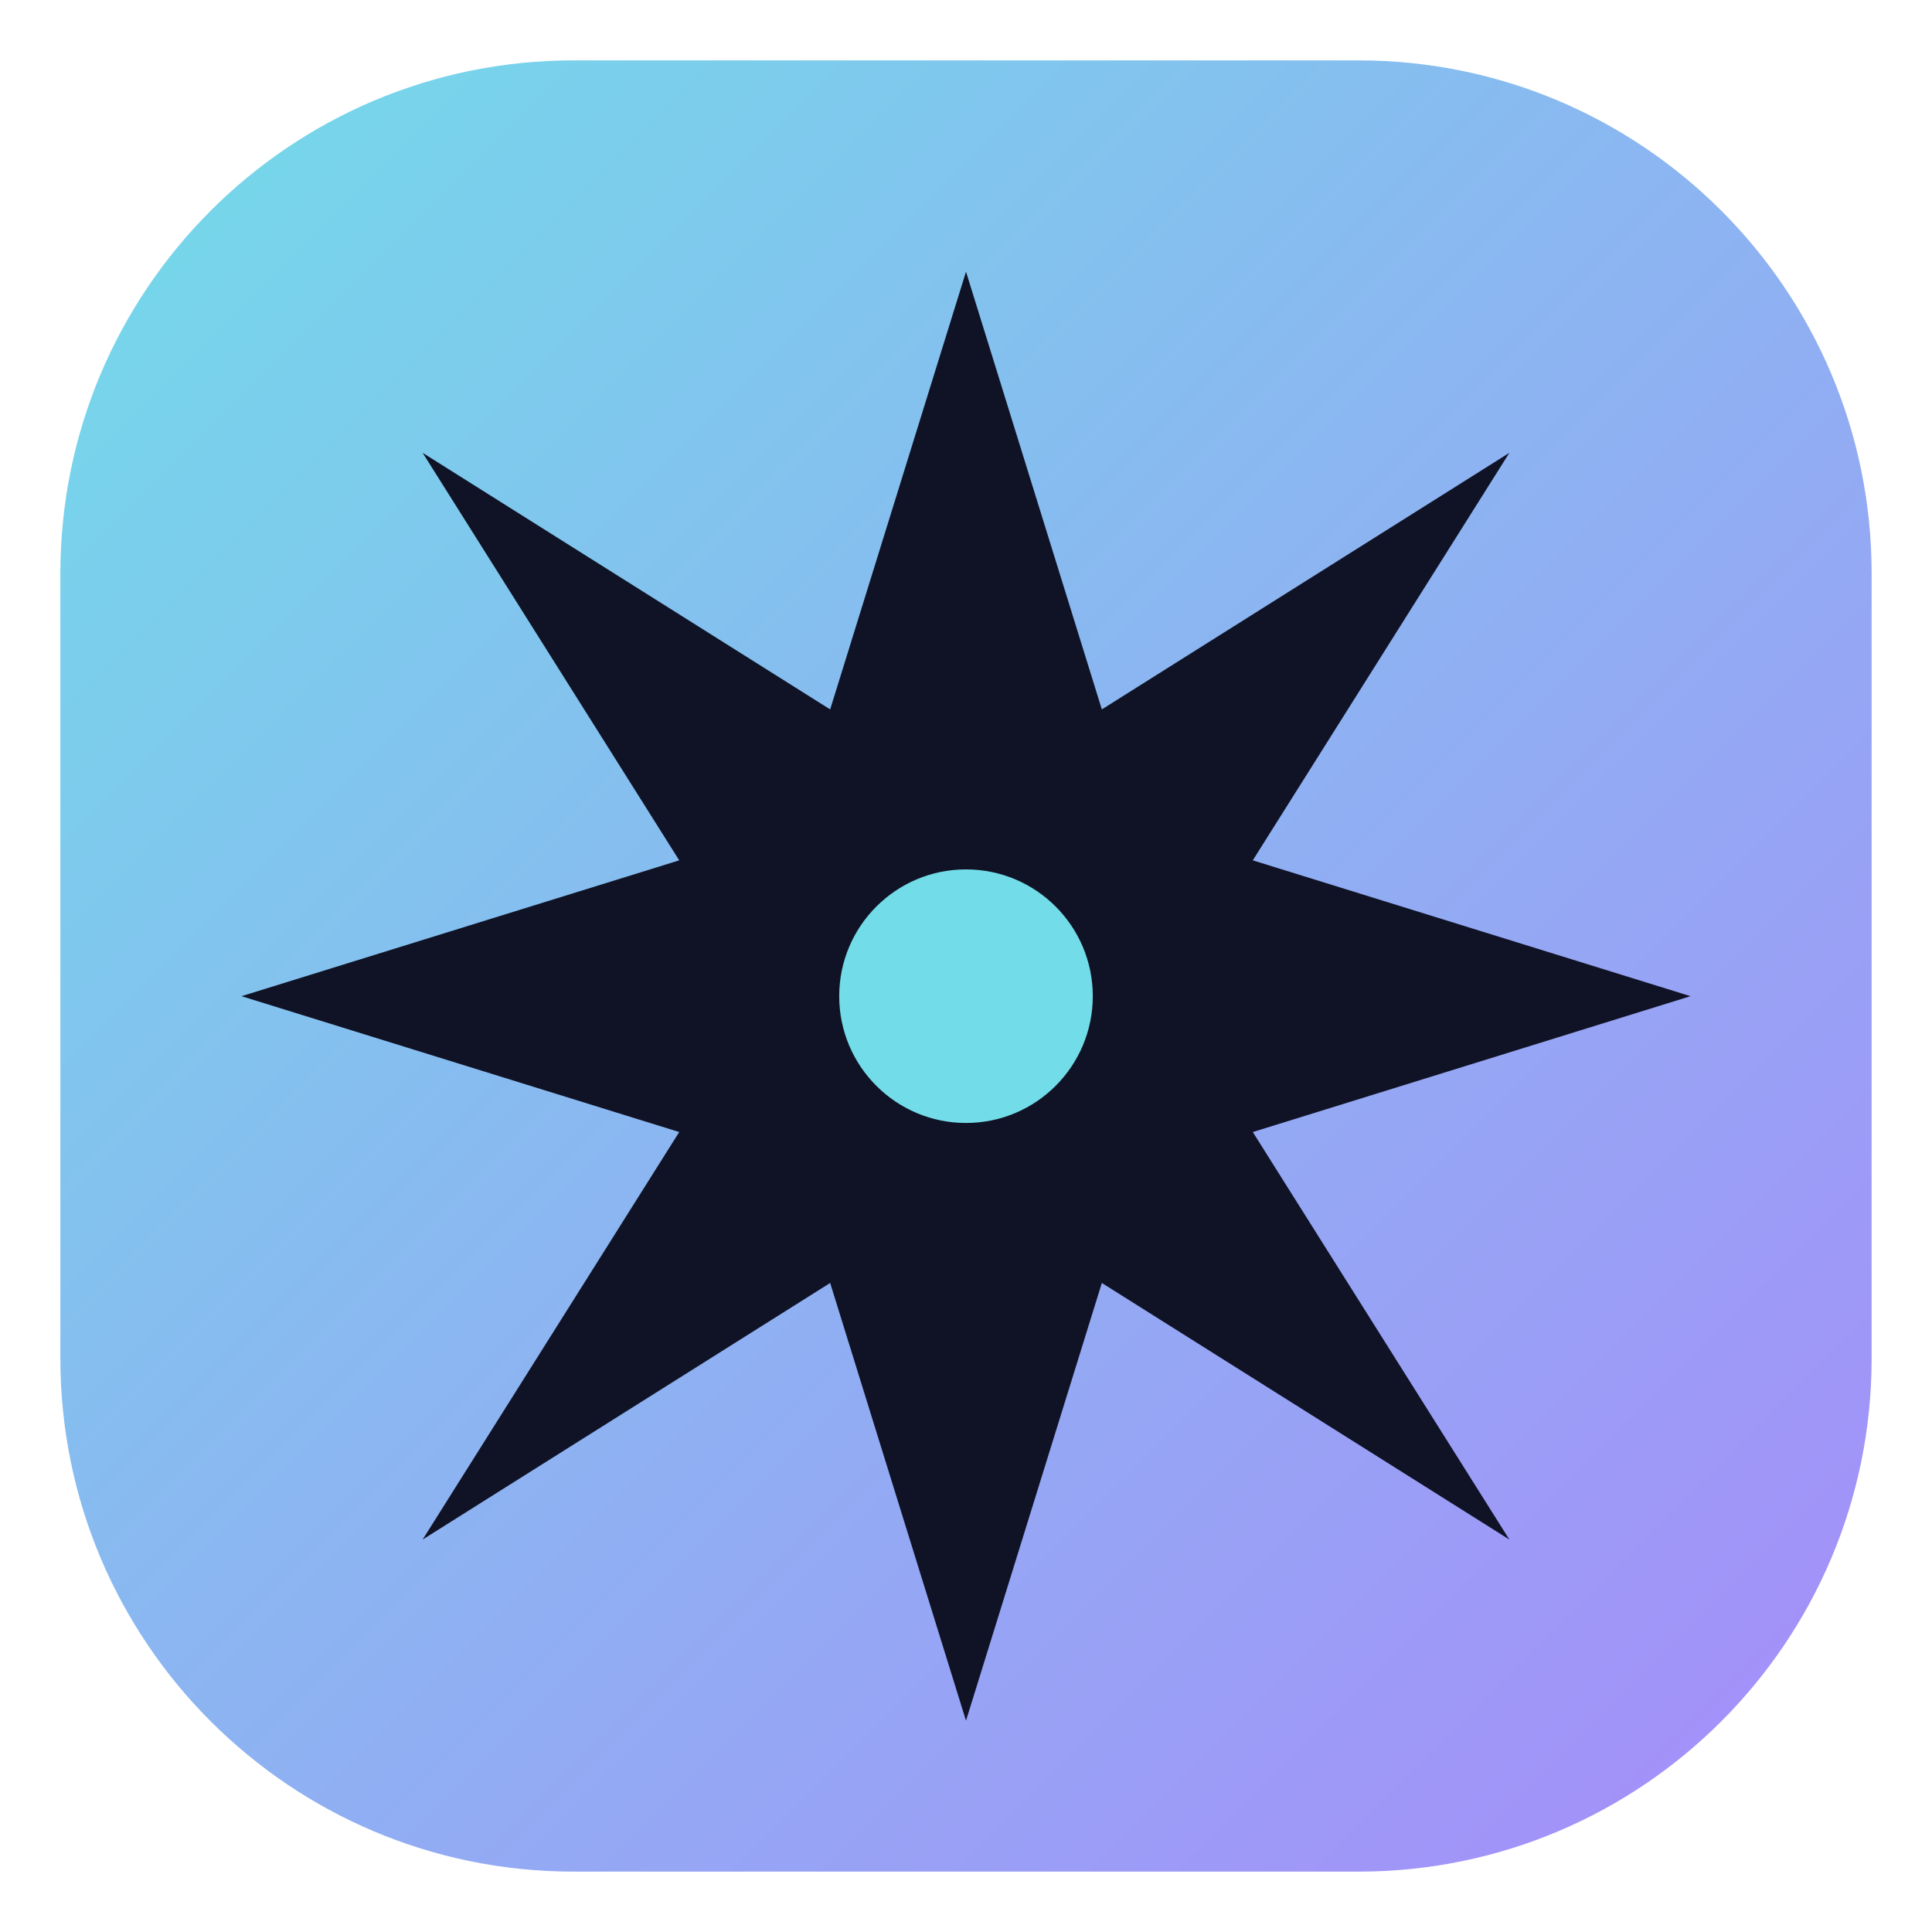
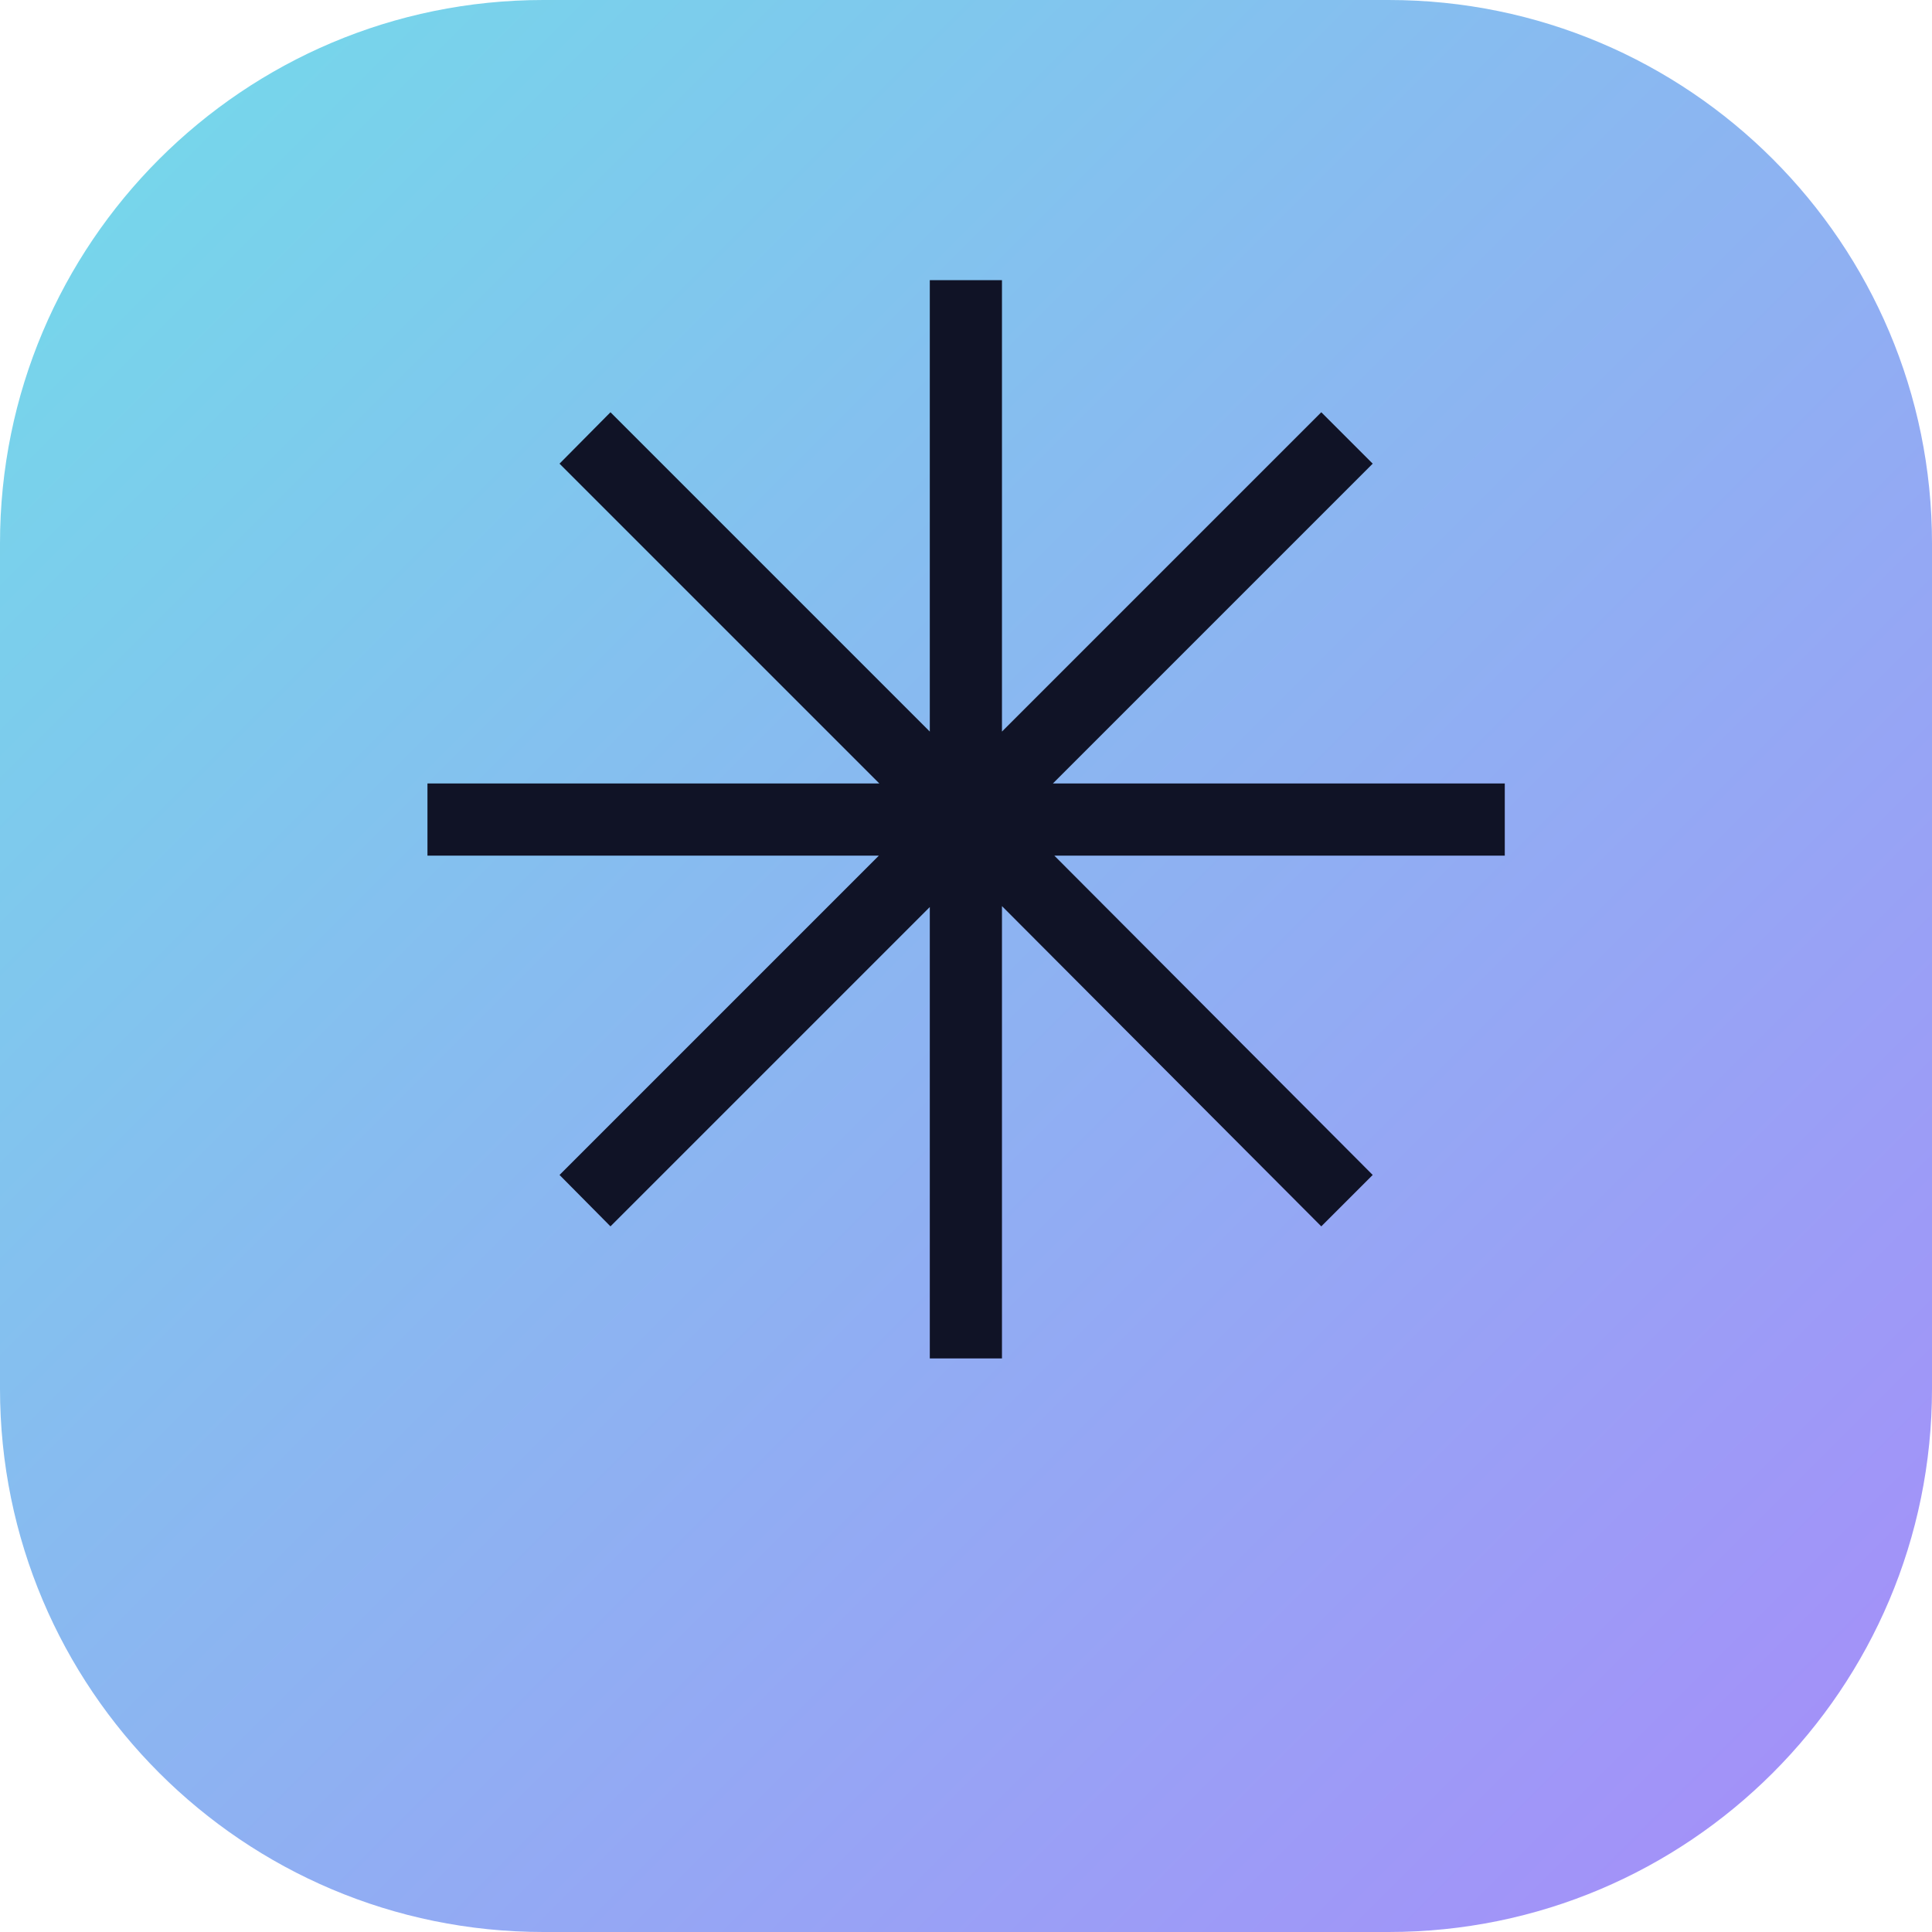
<svg xmlns="http://www.w3.org/2000/svg" viewBox="0 0 64 64">
  <defs>
    <linearGradient id="brand" x1="0" y1="0" x2="1" y2="1">
      <stop offset="0" stop-color="#72dce9" />
      <stop offset="1" stop-color="#a78bfa" />
    </linearGradient>
  </defs>
-   <rect x="2" y="2" width="60" height="60" rx="17" fill="url(#brand)" />
-   <path d="M32 9 36.5 23.5 50 15 41.5 28.5 56 33 41.5 37.5 50 51 36.5 42.5 32 57 27.5 42.5 14 51 22.5 37.5 8 33 22.5 28.5 14 15 27.5 23.5Z" fill="#101326" />
-   <circle cx="32" cy="33" r="4.2" fill="#72dce9" />
+   <rect width="64" height="64" rx="18" fill="url(#brand)" />
+   <text x="32" y="45" text-anchor="middle" font-family="Arial,sans-serif" font-size="49" font-weight="700" fill="#101326">✳</text>
</svg>
